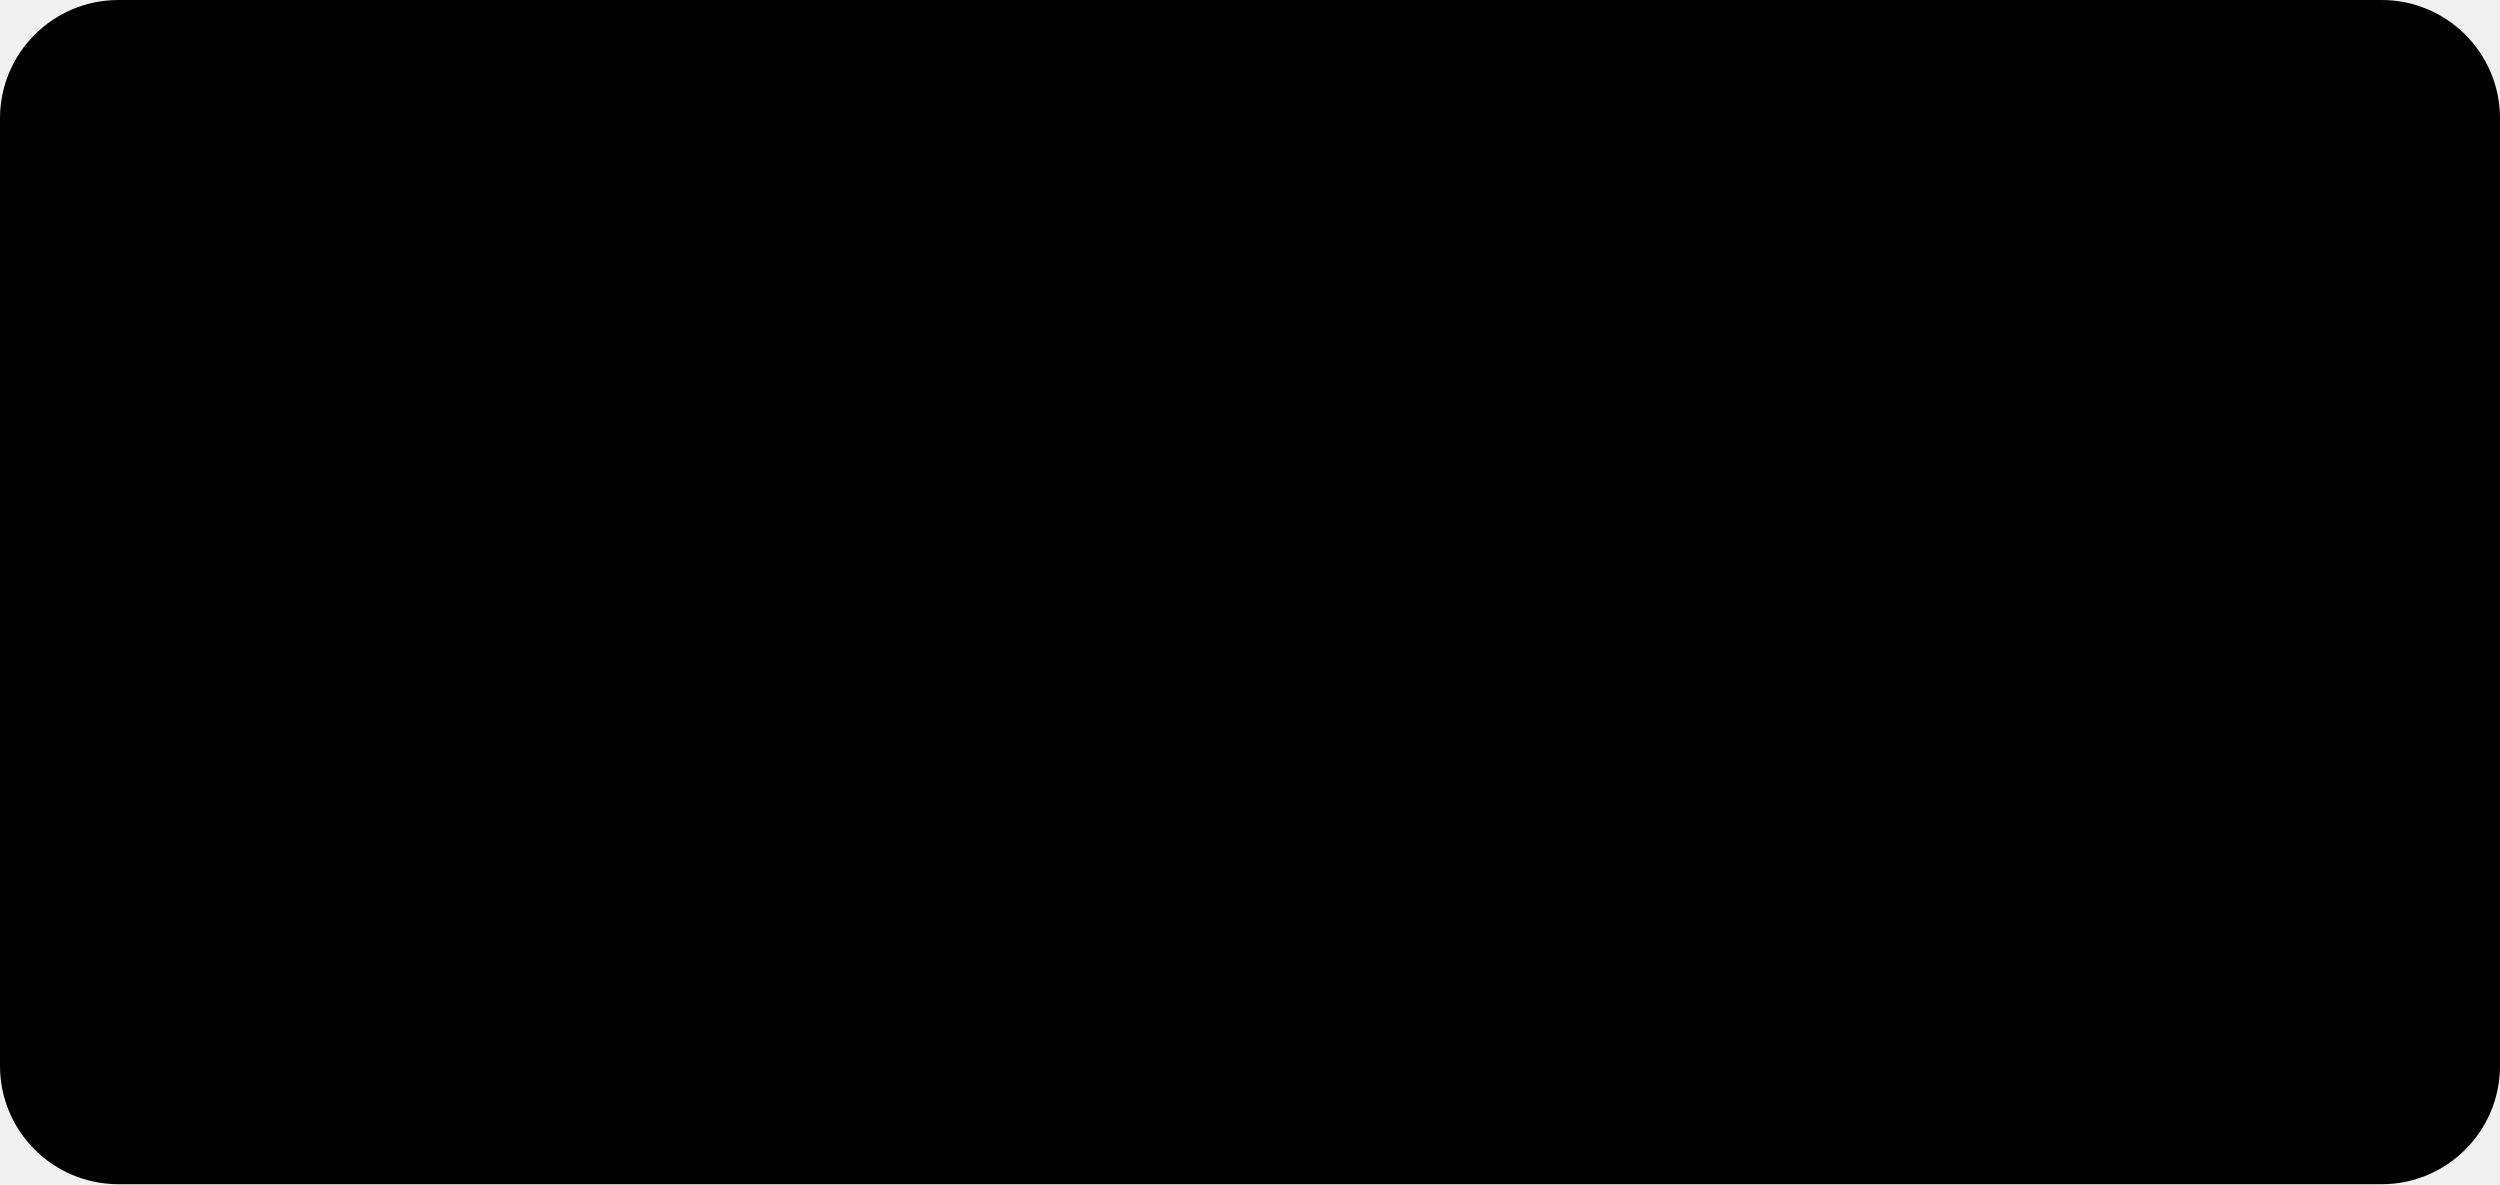
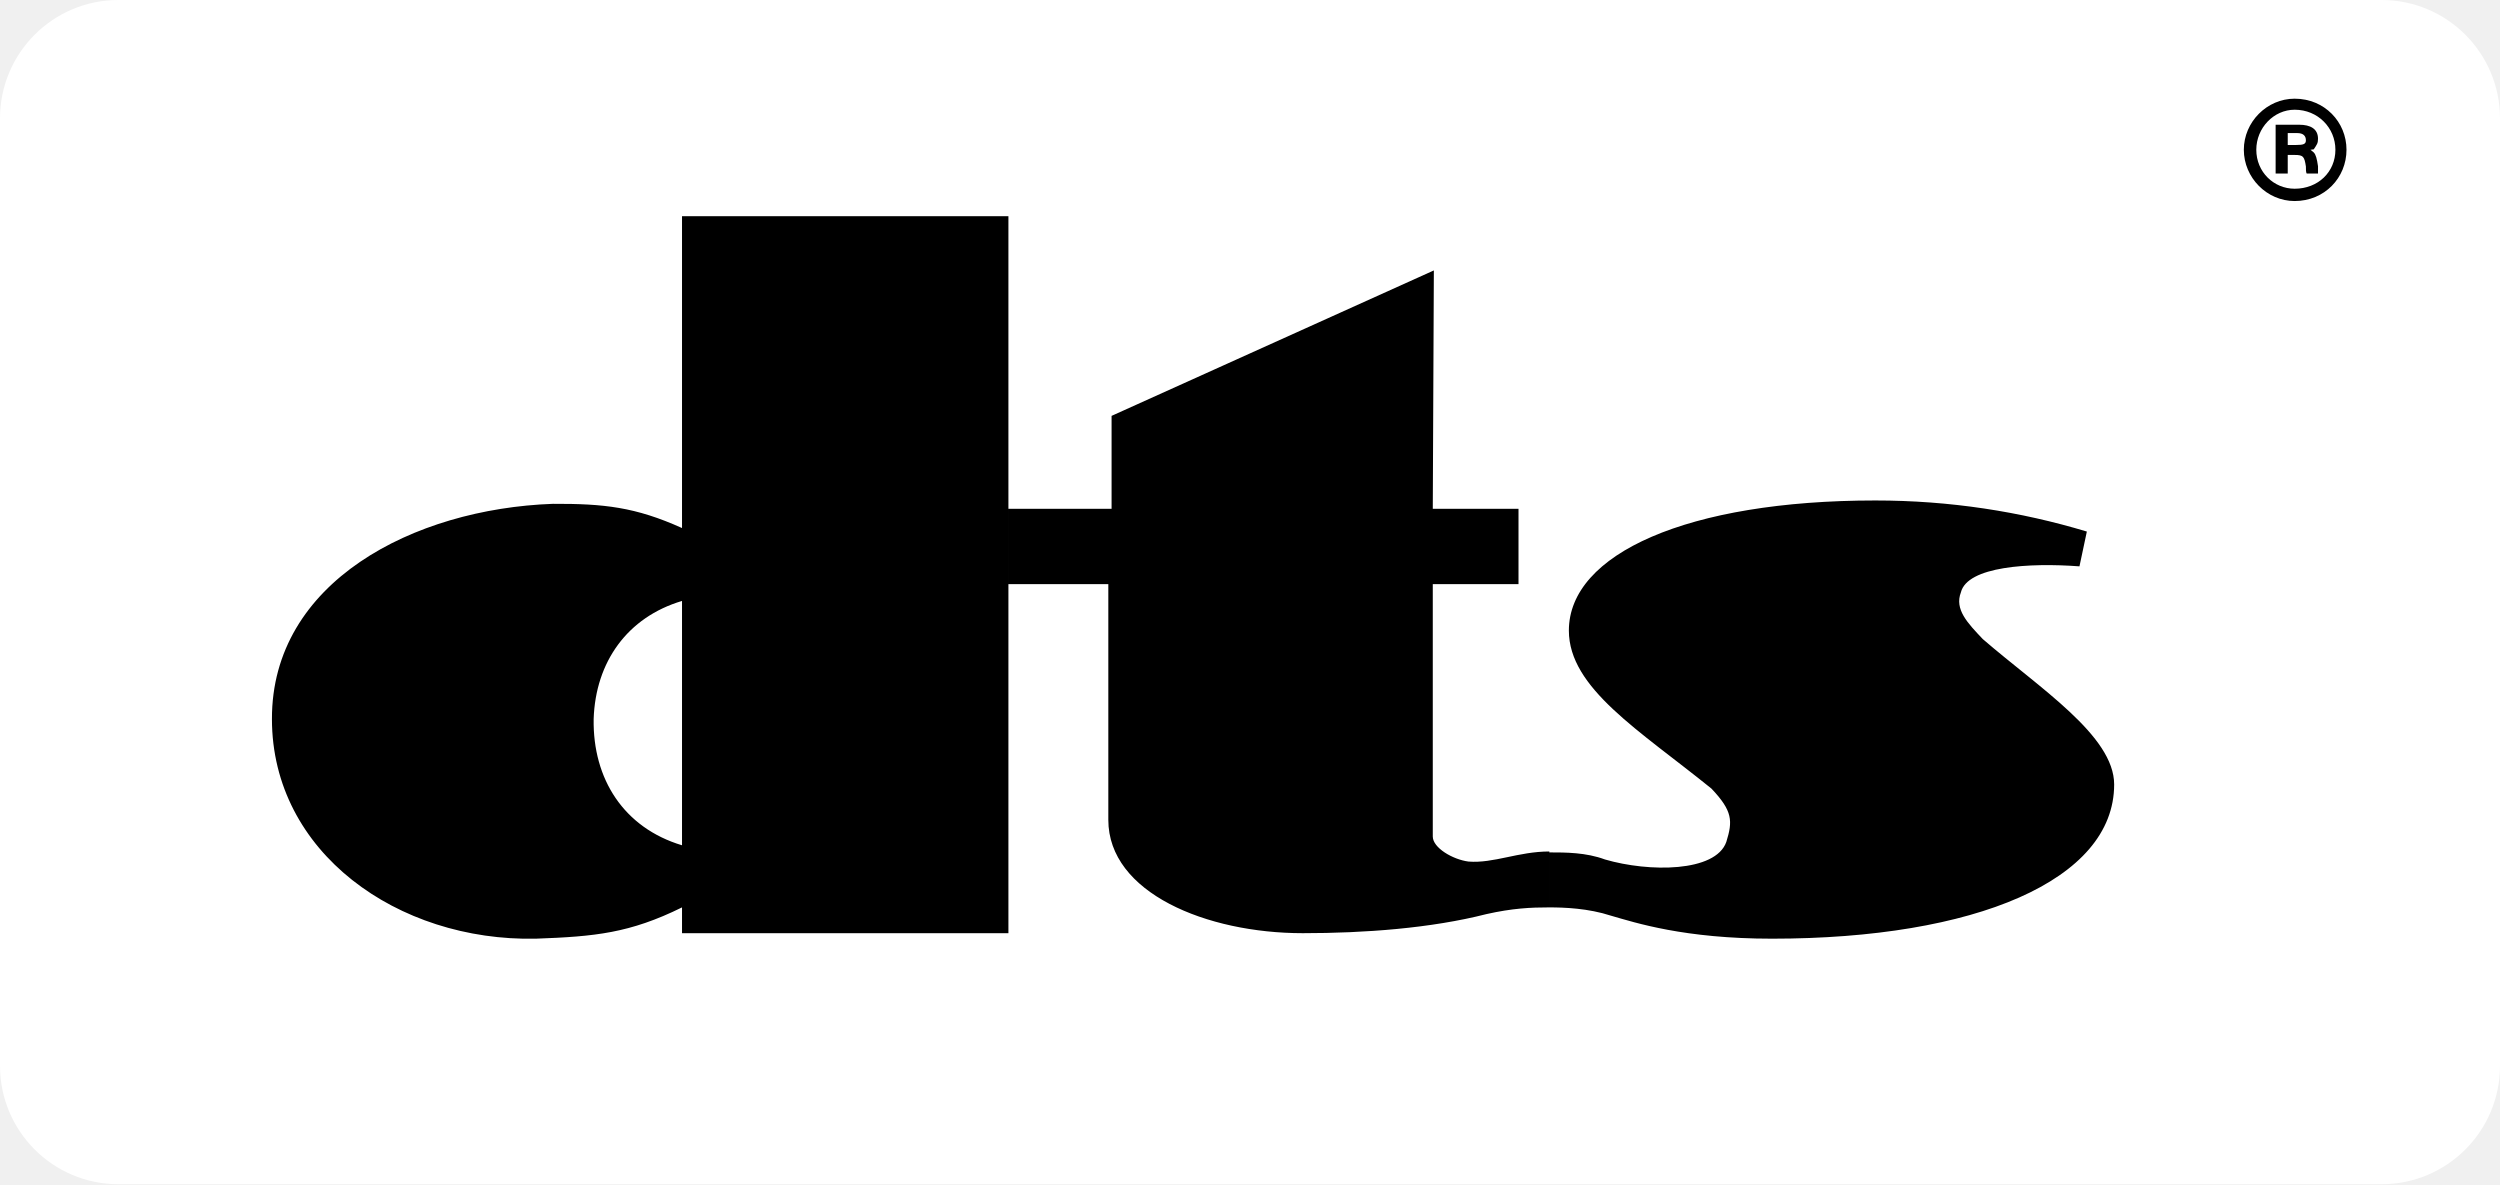
<svg xmlns="http://www.w3.org/2000/svg" viewBox="0 0 1140 540" width="1140" height="540" version="1.1">
-   <rect x="0" y="0" width="1140" height="540" rx="54" ry="54" fill="#000000" />
+   <rect x="0" y="0" width="1140" height="540" rx="54" ry="54" fill="#FFFFFF" />
  <g transform="translate(70, 45)">
    <path d="m 976.362,3.2e-4 c -12.666,0 -23.174,10.648 -23.174,23.29 0,12.735 10.508,23.383 23.174,23.383 C 990.025,46.674 1000,36.026 1000,23.291 1000,10.648 990.025,3.2e-4 976.362,3.2e-4 Z m 0,5.034 c 10.648,0 18.581,8.282 18.581,18.256 0,10.161 -7.934,17.769 -18.581,17.769 -9.511,0 -17.491,-7.609 -17.491,-17.769 0,-9.975 7.98,-18.256 17.491,-18.256 z m -8.676,6.843 0,22.246 5.521,0 0,-8.467 3.155,0 c 3.99,0 4.431,0.765 5.127,5.243 0,1.6 0,2.552 0.349,3.224 l 5.173,0 c 0,-0.302 0,-0.302 0,-0.672 0,-0.95 0,-1.229 0,-1.624 0,0 0,-0.186 0,-1.021 -0.488,-3.34 -0.974,-5.335 -1.949,-6.287 l -1.485,-1.23 1.485,-0.186 c 1.462,-2.204 1.949,-2.76 1.949,-4.848 0,-4.477 -3.433,-6.379 -8.583,-6.379 l -10.74,0 z m 5.521,3.804 4.292,0 c 2.853,0 3.99,1.321 3.99,3.317 0,1.717 -1.136,2.111 -4.477,2.111 l -3.804,0 0,-5.428" fill="#000000" fill-rule="evenodd" />
    <path d="m 661.873,346.92 c -8.676,-3.224 -18.001,-3.224 -25.378,-3.224 l 0,25.077 c 6.82,0 17.746,0.395 28.115,3.781 11.204,3.224 33.381,10.485 73.467,10.485 92.465,0 155.98,-26.608 155.98,-70.312 0,-22.27 -34.031,-43.913 -59.896,-66.299 -7.052,-7.423 -12.944,-13.594 -9.998,-21.295 2.946,-11.877 31.108,-13.594 54.073,-11.877 l 3.364,-15.867 c -30.342,-9.14 -62.471,-14.174 -96.455,-14.174 -85.529,0 -139.742,24.334 -139.742,59.316 0,26.283 32.152,45.467 65.023,72.075 9.72,10.253 9.72,14.8 6.774,24.311 -4.895,13.872 -35.283,13.872 -55.326,8.003 z m -224.993,-202.283 146.956,-66.322 -0.488,108.704 39.088,0 0,34.332 -39.088,0 0,115.106 c 0,5.127 9.047,10.462 16.261,11.413 11.413,0.928 22.826,-4.593 36.884,-4.593 l 0,25.494 c -8.537,0 -16.818,0.395 -28.695,3.062 -25.285,6.449 -55.489,8.699 -83.72,8.699 -43.913,0 -88.684,-18.419 -88.684,-51.684 l 0,-107.497 -45.56,0 0,-34.332 47.045,0 0,-42.382 z m -195.88,-91.05 0,142.201 c -21.295,-9.604 -35.655,-11.135 -58.875,-11.042 -63.538,2.273 -128.282,35.631 -128.12,98.126 0,60.824 57.414,101.489 120.326,100.167 26.979,-0.974 42.823,-2.505 66.67,-14.266 l 0,11.761 148.835,0 0,-326.946 z m 0,175.443 0,111.418 c -26.561,-7.98 -40.735,-30.226 -40.294,-57.576 0.857,-26.051 15.38,-46.418 40.294,-53.842" fill="#000000" fill-rule="evenodd" />
  </g>
</svg>
